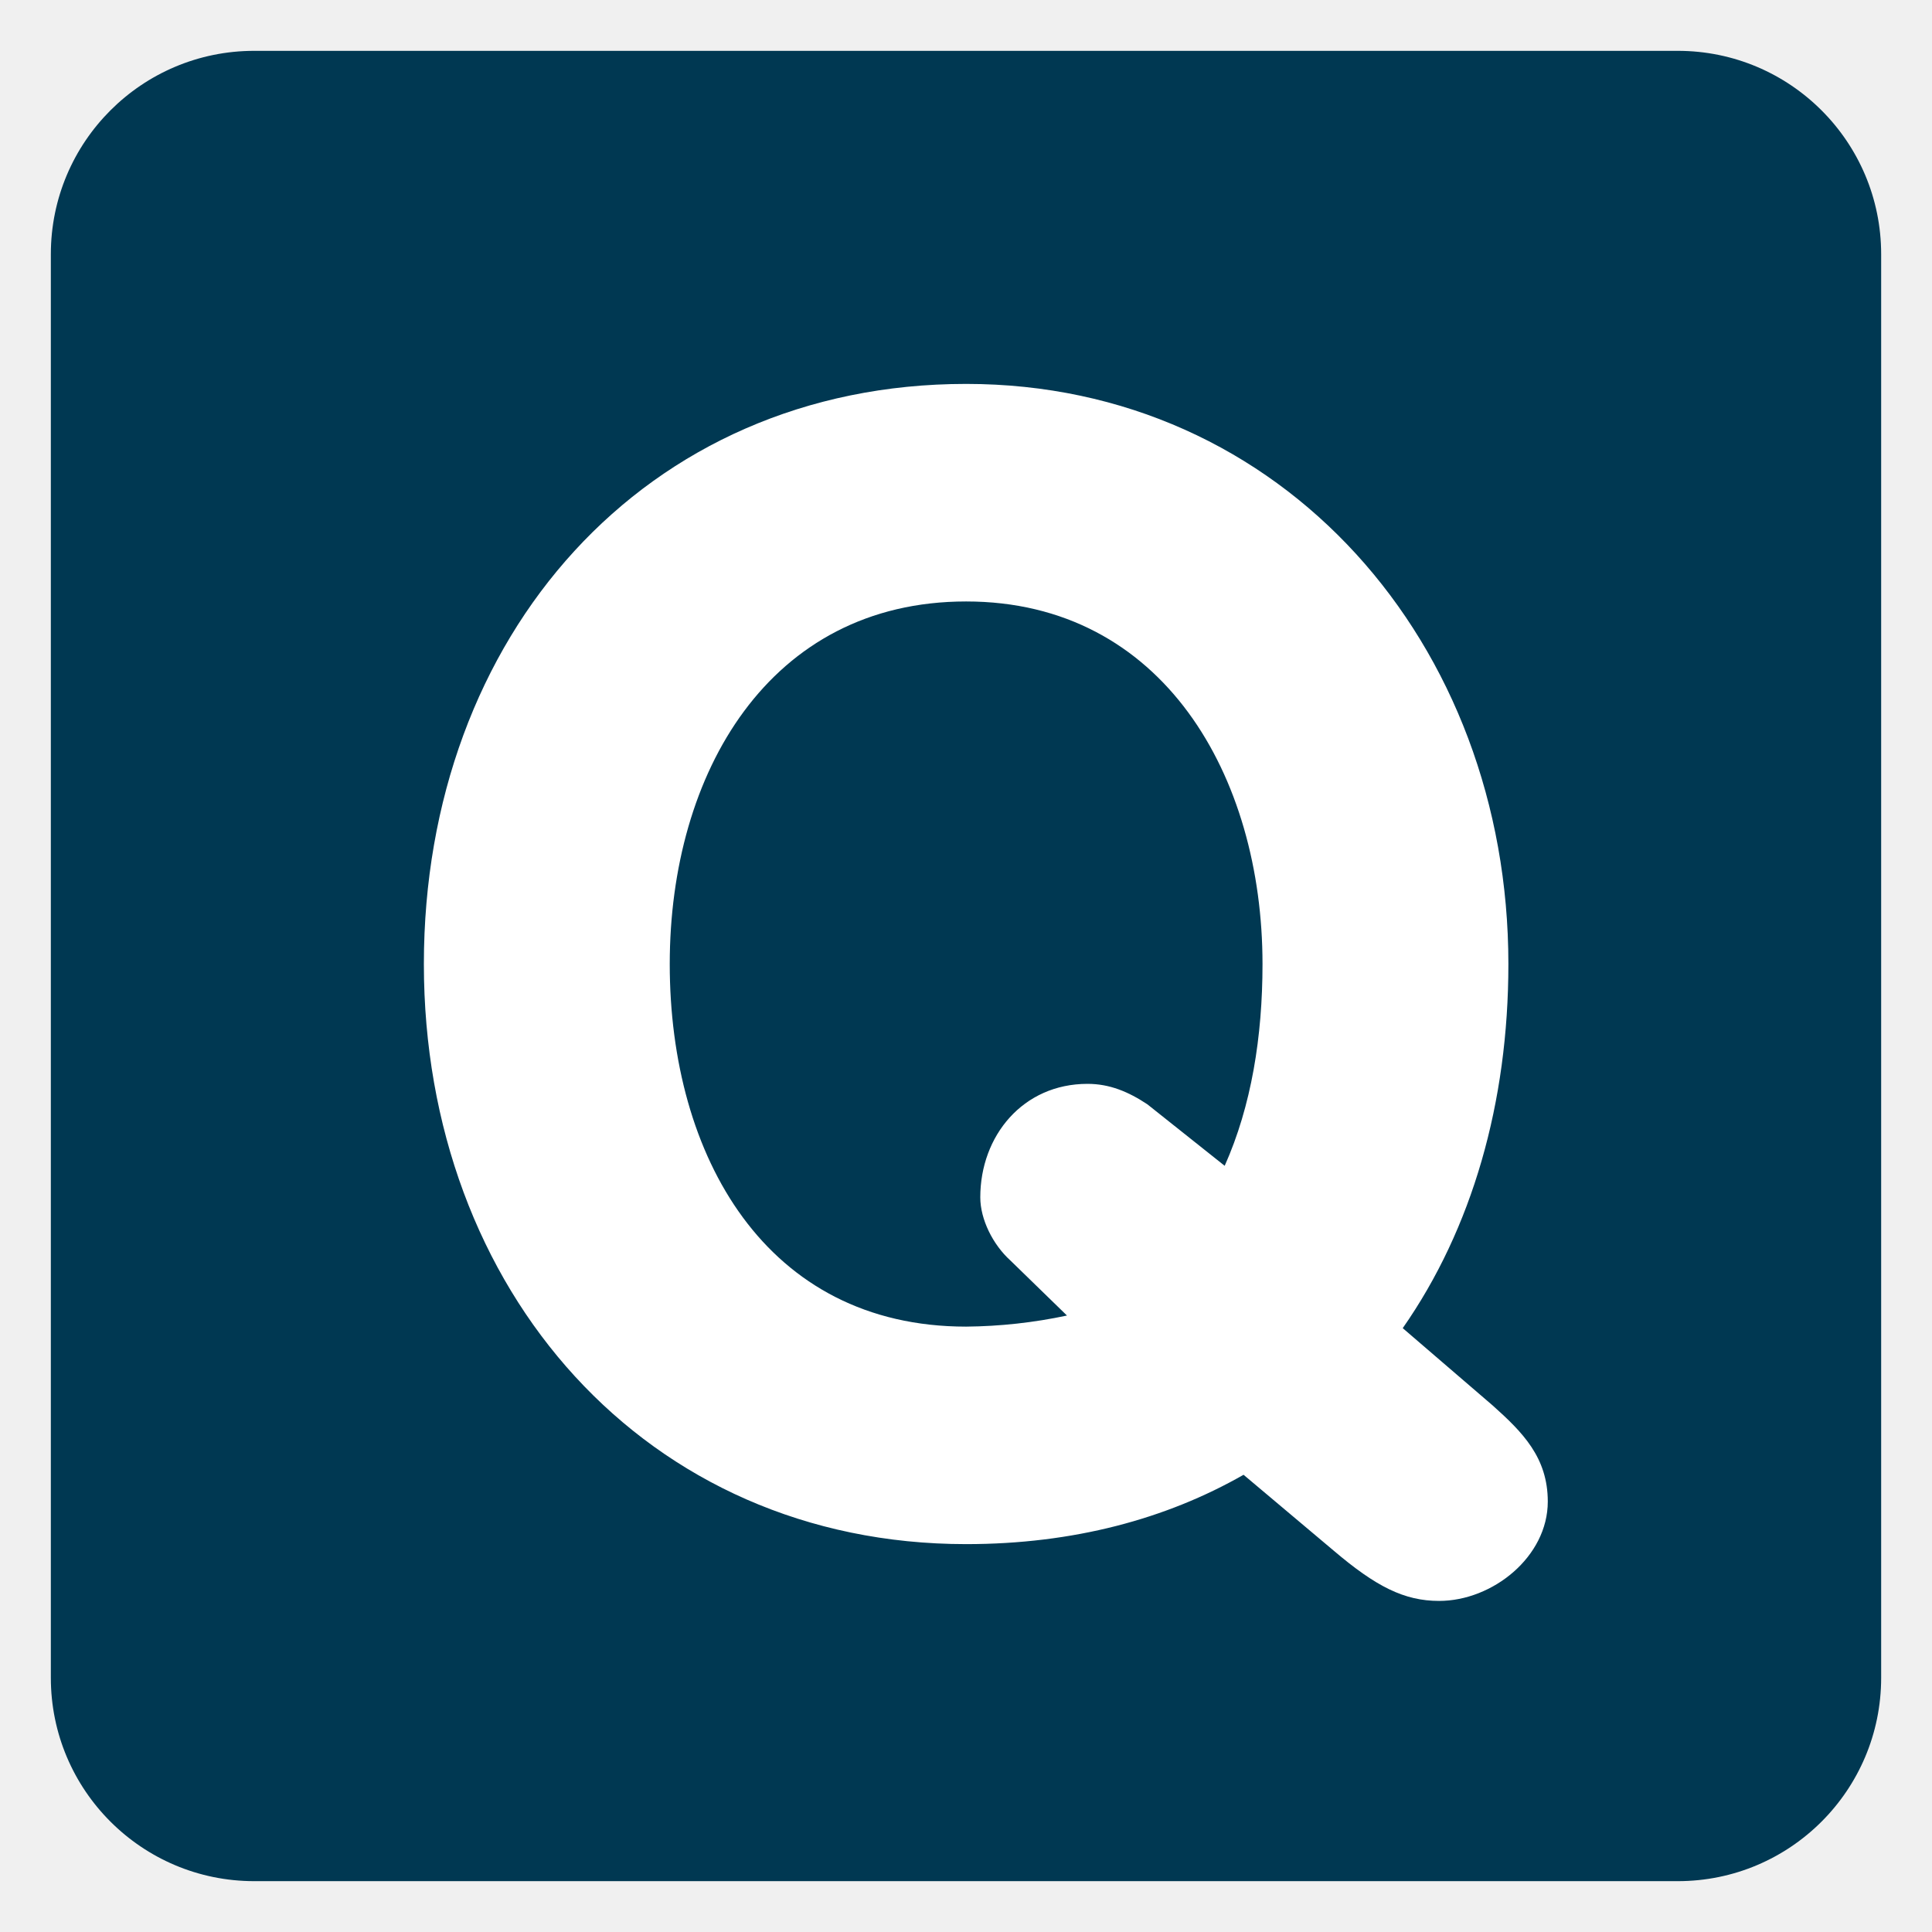
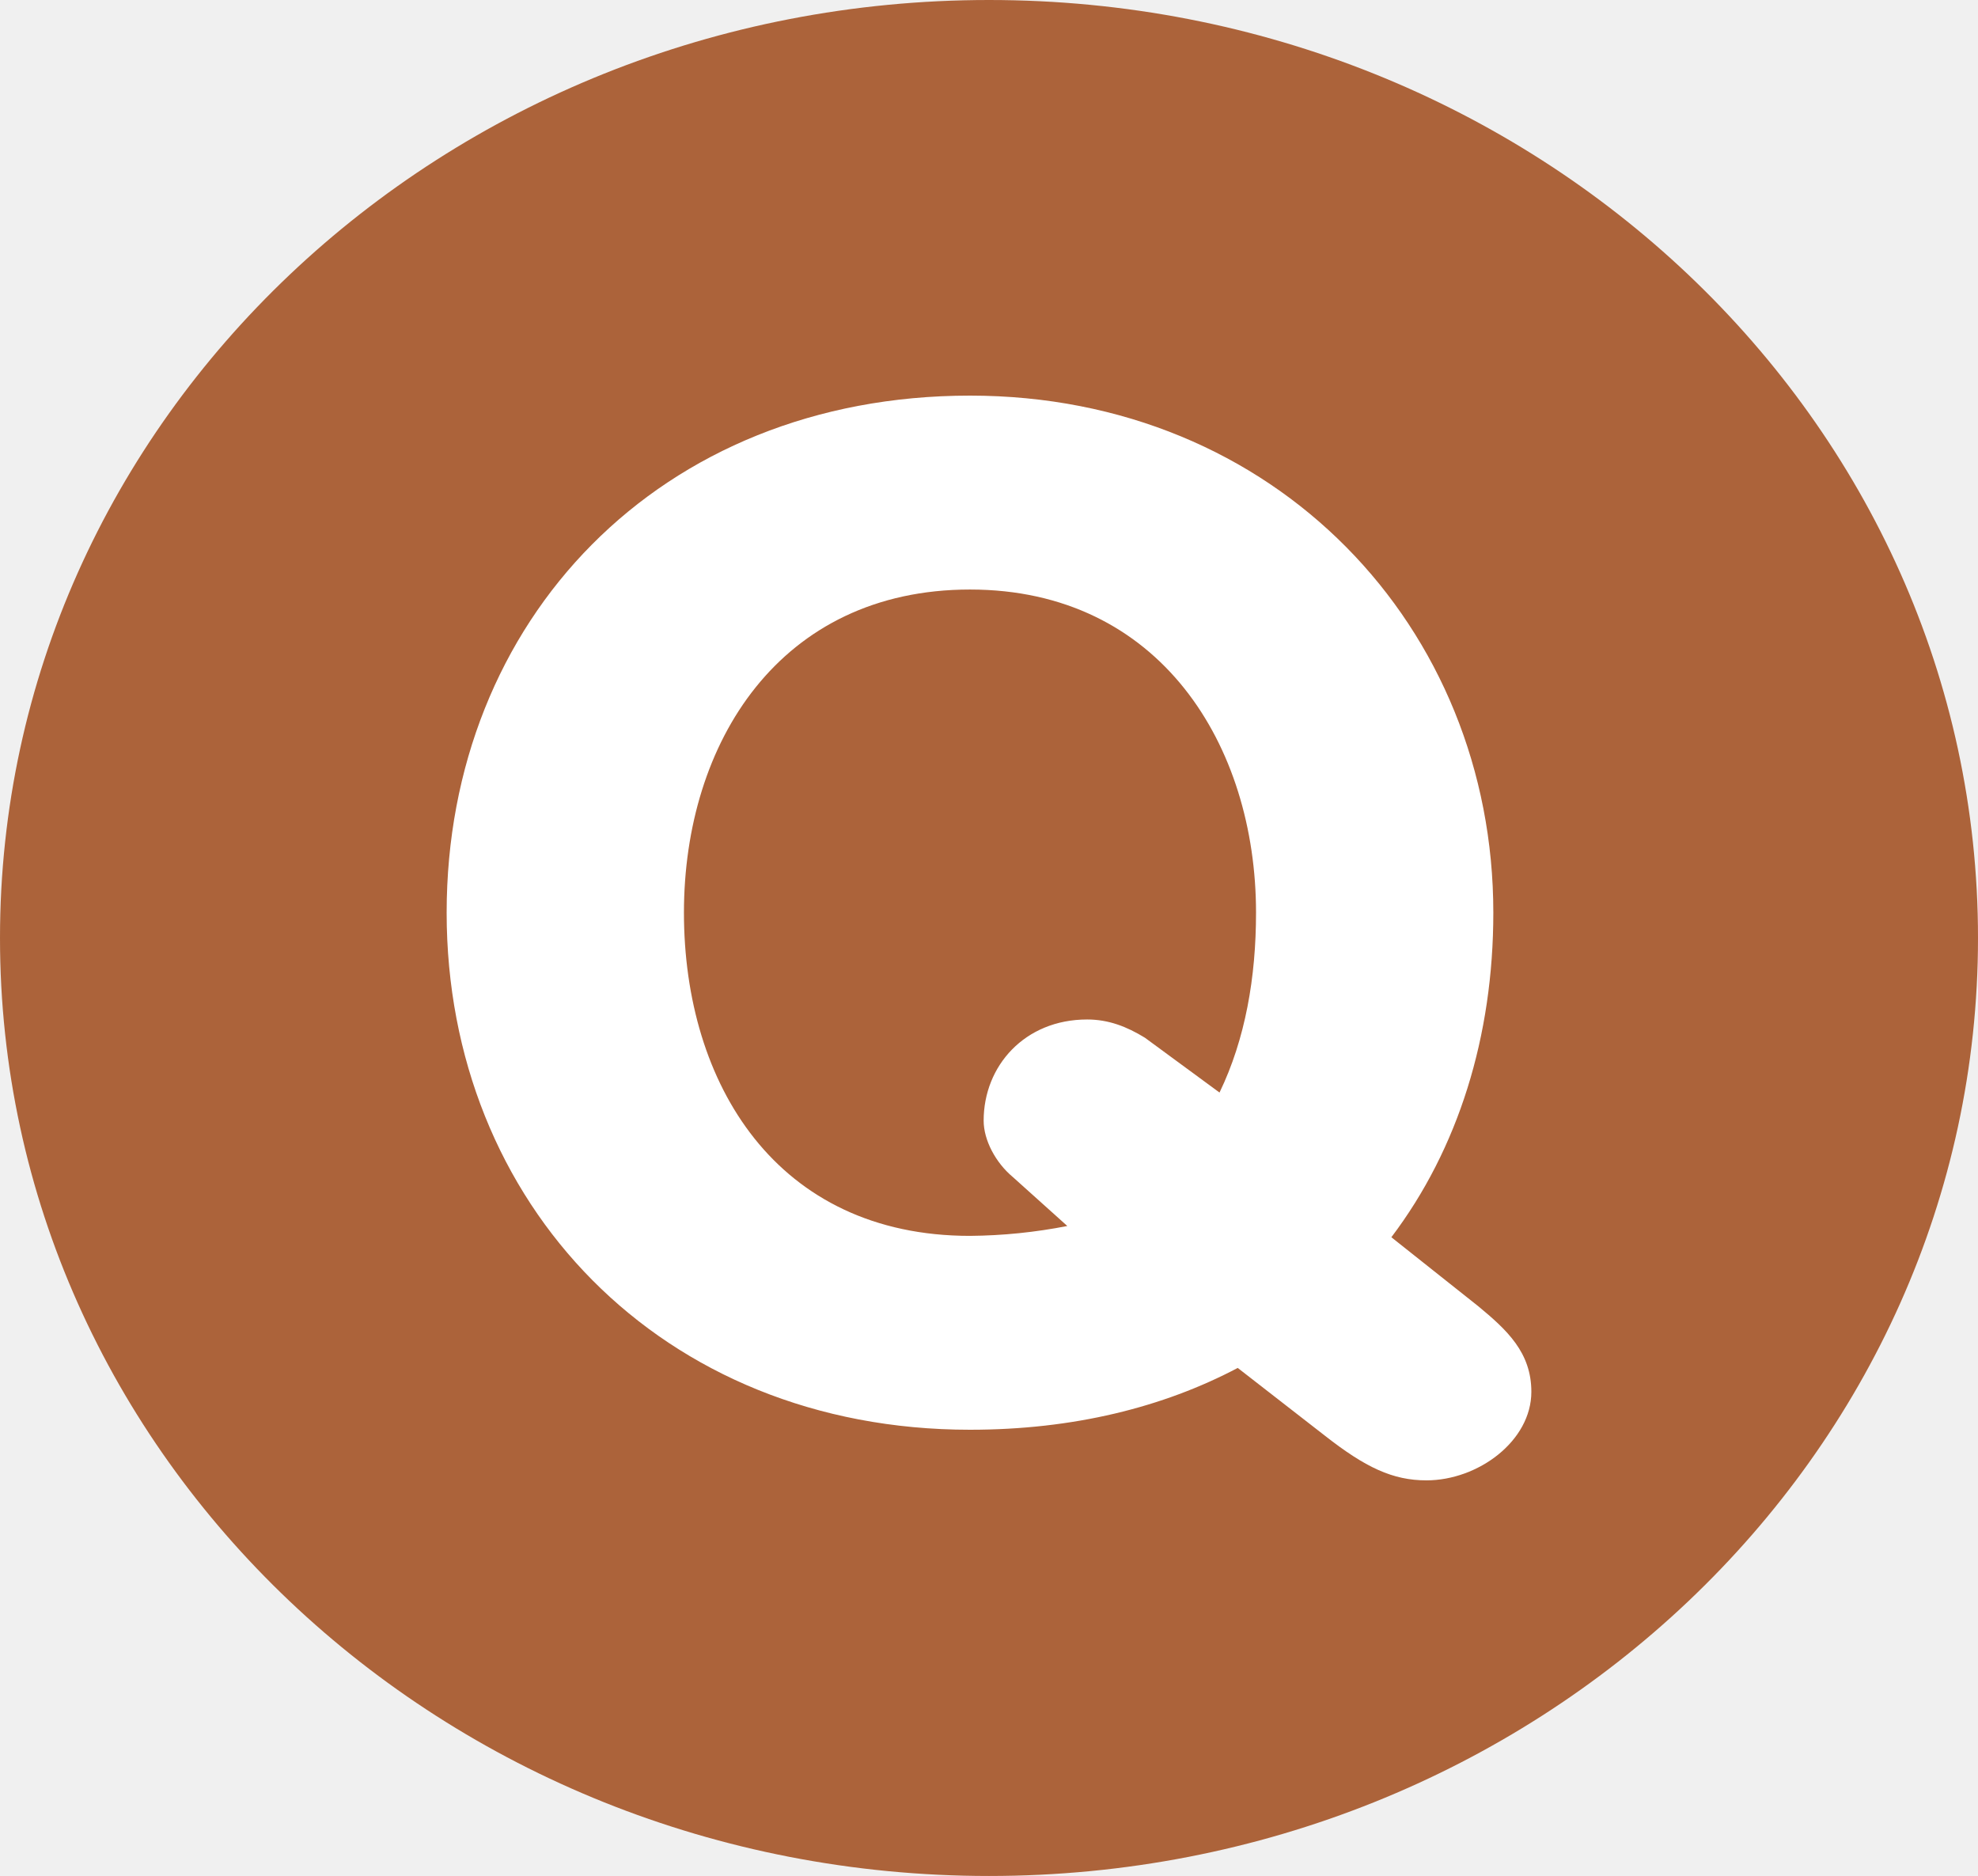
- <svg xmlns="http://www.w3.org/2000/svg" id="SvgjsSvg1558" width="288" height="288" version="1.1">
-   <defs id="SvgjsDefs1559" />
-   <g id="SvgjsG1560">
-     <svg viewBox="0 0 47.5 47.5" width="288" height="288">
-       <defs>
-         <clipPath id="a">
-           <path d="M0 38h38V0H0v38Z" fill="#000000" class="color000 svgShape" />
-         </clipPath>
-       </defs>
-       <g clip-path="url(#a)" transform="matrix(1.25 0 0 -1.25 0 47.5)" fill="#000000" class="color000 svgShape">
-         <path fill="#003852" d="M37 5a4 4 0 0 0-4-4H5a4 4 0 0 0-4 4v28a4 4 0 0 0 4 4h28a4 4 0 0 0 4-4V5Z" class="color3b88c3 svgShape" />
-         <path fill="#ffffff" d="M24.088 15.07c.526 1.179.744 2.542.744 3.969 0 3.689-1.954 7.131-5.829 7.131-3.876 0-5.83-3.379-5.83-7.131 0-3.782 1.892-7.132 5.83-7.132a9.96 9.96 0 0 1 1.983.218l-1.115 1.085c-.342.31-.59.806-.59 1.24 0 1.209.838 2.232 2.109 2.232.434 0 .805-.155 1.178-.403l1.52-1.209Zm.371-6.077c-1.519-.868-3.348-1.364-5.456-1.364-6.295 0-10.666 4.992-10.666 11.41 0 6.449 4.34 11.41 10.666 11.41 6.231 0 10.665-5.116 10.665-11.41 0-2.729-.713-5.209-2.078-7.162l1.768-1.52c.589-.527 1.085-1.023 1.085-1.891 0-1.085-1.085-1.954-2.138-1.954-.684 0-1.24.28-2.078.993l-1.768 1.488z" class="colorfff svgShape" />
-       </g>
-     </svg>
-   </g>
+ <svg xmlns="http://www.w3.org/2000/svg" width="155" height="147" viewBox="0 0 155 147" fill="none">
+   <ellipse cx="77.5" cy="73.5" rx="77.5" ry="73.5" fill="#AC633A" />
+   <path d="M95.564 85.611C97.587 81.424 98.425 76.584 98.425 71.517C98.425 58.417 90.912 46.195 76.012 46.195C61.108 46.195 53.595 58.194 53.595 71.517C53.595 84.947 60.87 96.842 76.012 96.842C78.575 96.821 81.13 96.561 83.637 96.068L79.35 92.216C78.034 91.115 77.081 89.353 77.081 87.812C77.081 83.519 80.303 79.886 85.19 79.886C86.859 79.886 88.285 80.437 89.72 81.317L95.564 85.611ZM96.991 107.19C91.15 110.272 84.117 112.034 76.012 112.034C51.807 112.034 35 94.307 35 71.517C35 48.617 51.688 31 76.012 31C99.971 31 117.02 49.167 117.02 71.517C117.02 81.207 114.278 90.014 109.03 96.949L115.828 102.346C118.093 104.218 120 105.979 120 109.061C120 112.914 115.828 116 111.779 116C109.149 116 107.011 115.006 103.789 112.474L96.991 107.19Z" fill="white" />
</svg>
